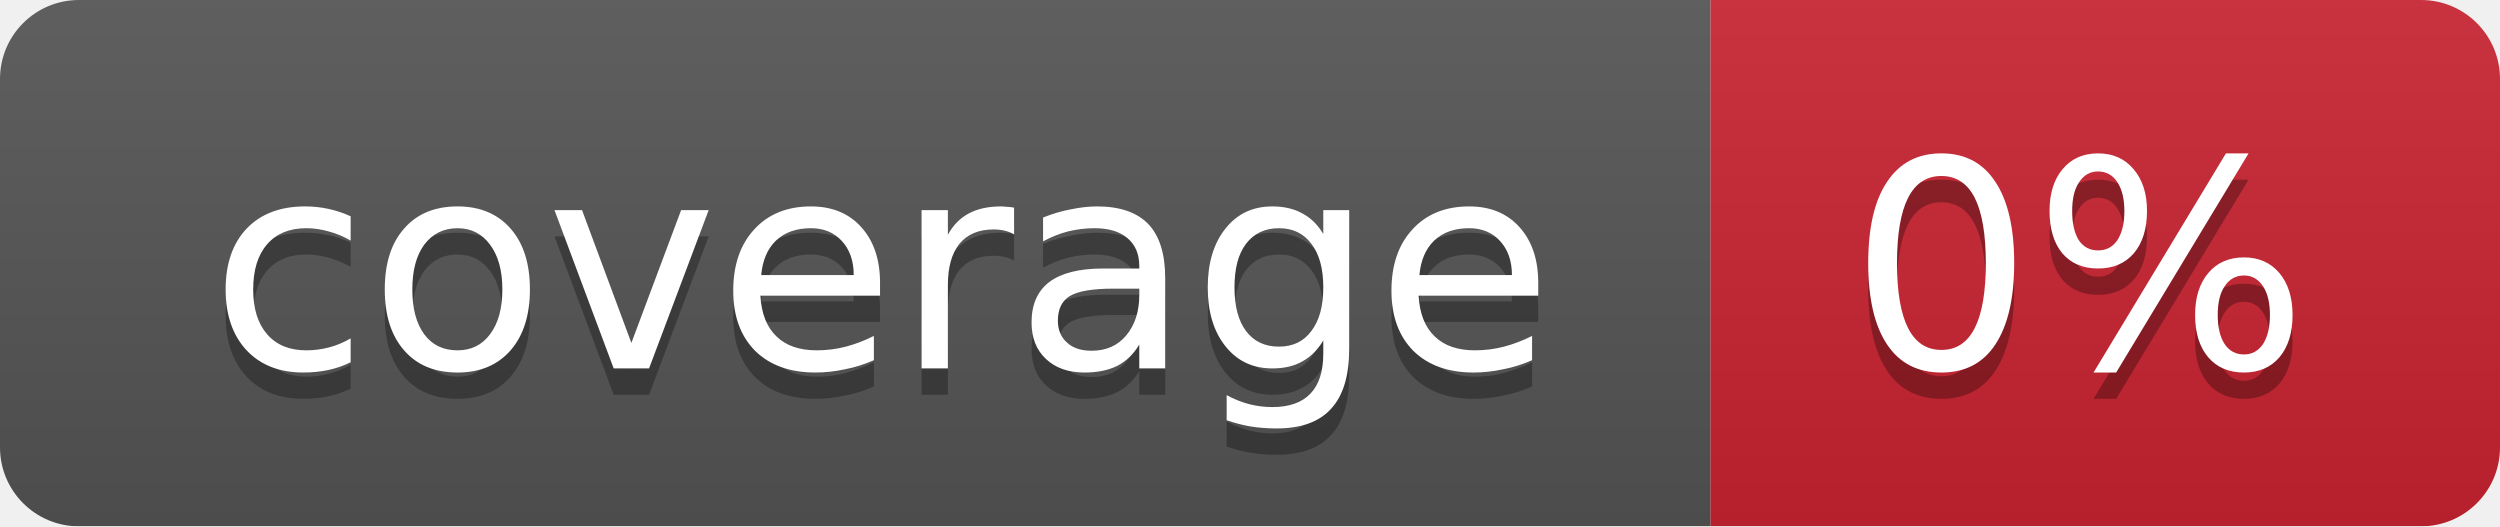
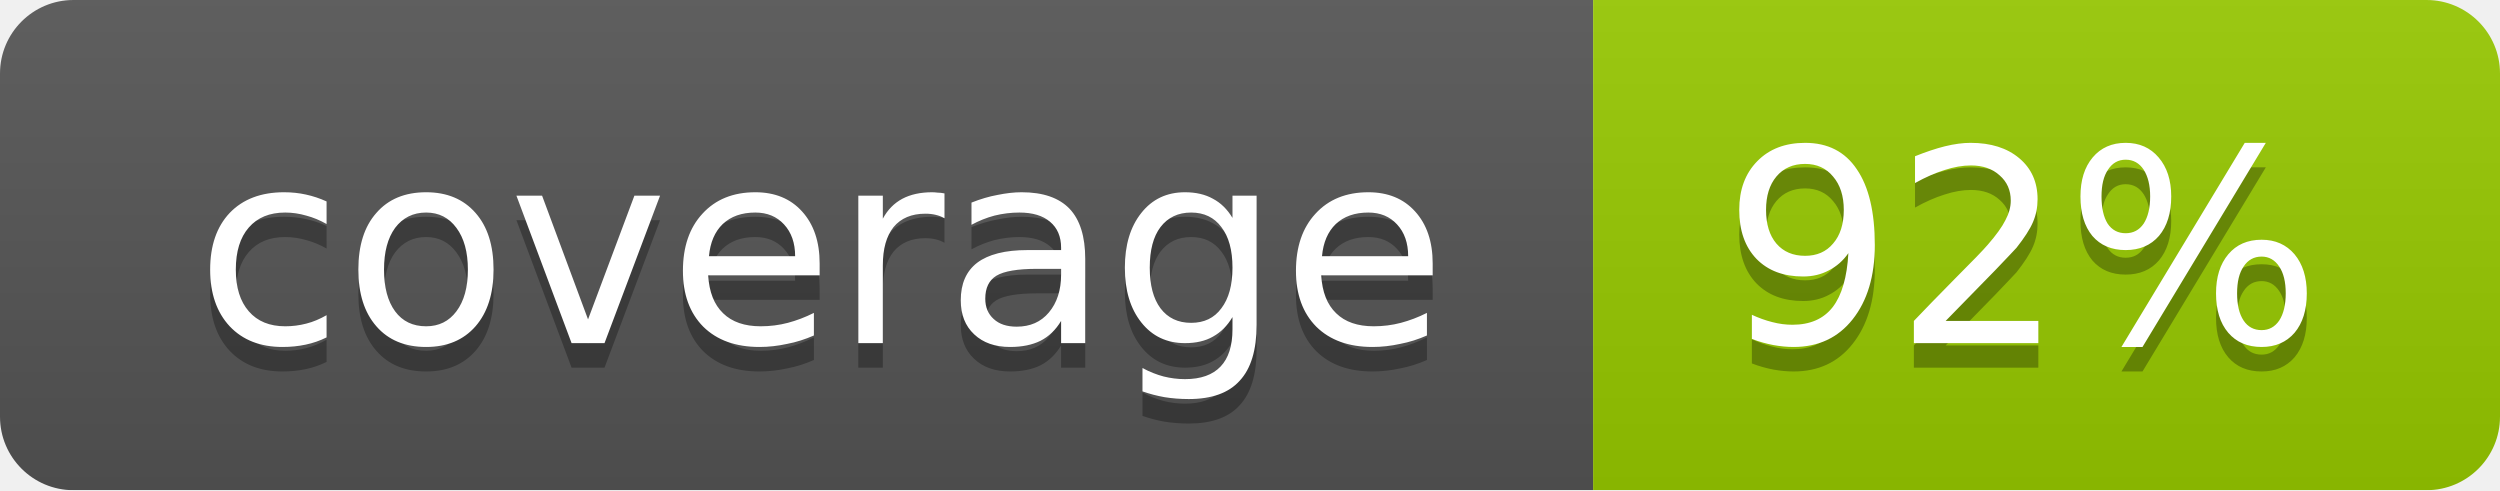
- <svg xmlns="http://www.w3.org/2000/svg" width="95" height="20">
+ <svg xmlns="http://www.w3.org/2000/svg" width="102" height="20">
  <linearGradient id="smooth" x2="0" y2="100%">
    <stop offset="0" stop-color="#bbb" stop-opacity=".1" />
    <stop offset="1" stop-opacity=".1" />
  </linearGradient>
  <mask id="round">
-     <rect width="95" height="20" rx="3" fill="#fff" />
+     <rect width="102" height="20" rx="3" fill="#fff" />
  </mask>
  <g mask="url(#round)">
    <rect width="65" height="20" fill="#555" />
-     <rect x="65" width="30" height="20" fill="#cb2431" />
-     <rect width="95" height="20" fill="url(#smooth)" />
+     <rect x="65" width="37" height="20" fill="#97ca00" />
+     <rect width="102" height="20" fill="url(#smooth)" />
  </g>
  <g fill="#fff" text-anchor="middle" font-family="DejaVu Sans,Verdana,Geneva,sans-serif" font-size="11">
    <text x="33.5" y="15" fill="#010101" fill-opacity=".3">coverage</text>
    <text x="33.5" y="14">coverage</text>
-     <text x="79" y="15" fill="#010101" fill-opacity=".3">0%</text>
-     <text x="79" y="14">0%</text>
+     <text x="82.5" y="15" fill="#010101" fill-opacity=".3">92%</text>
+     <text x="82.5" y="14">92%</text>
  </g>
</svg>
